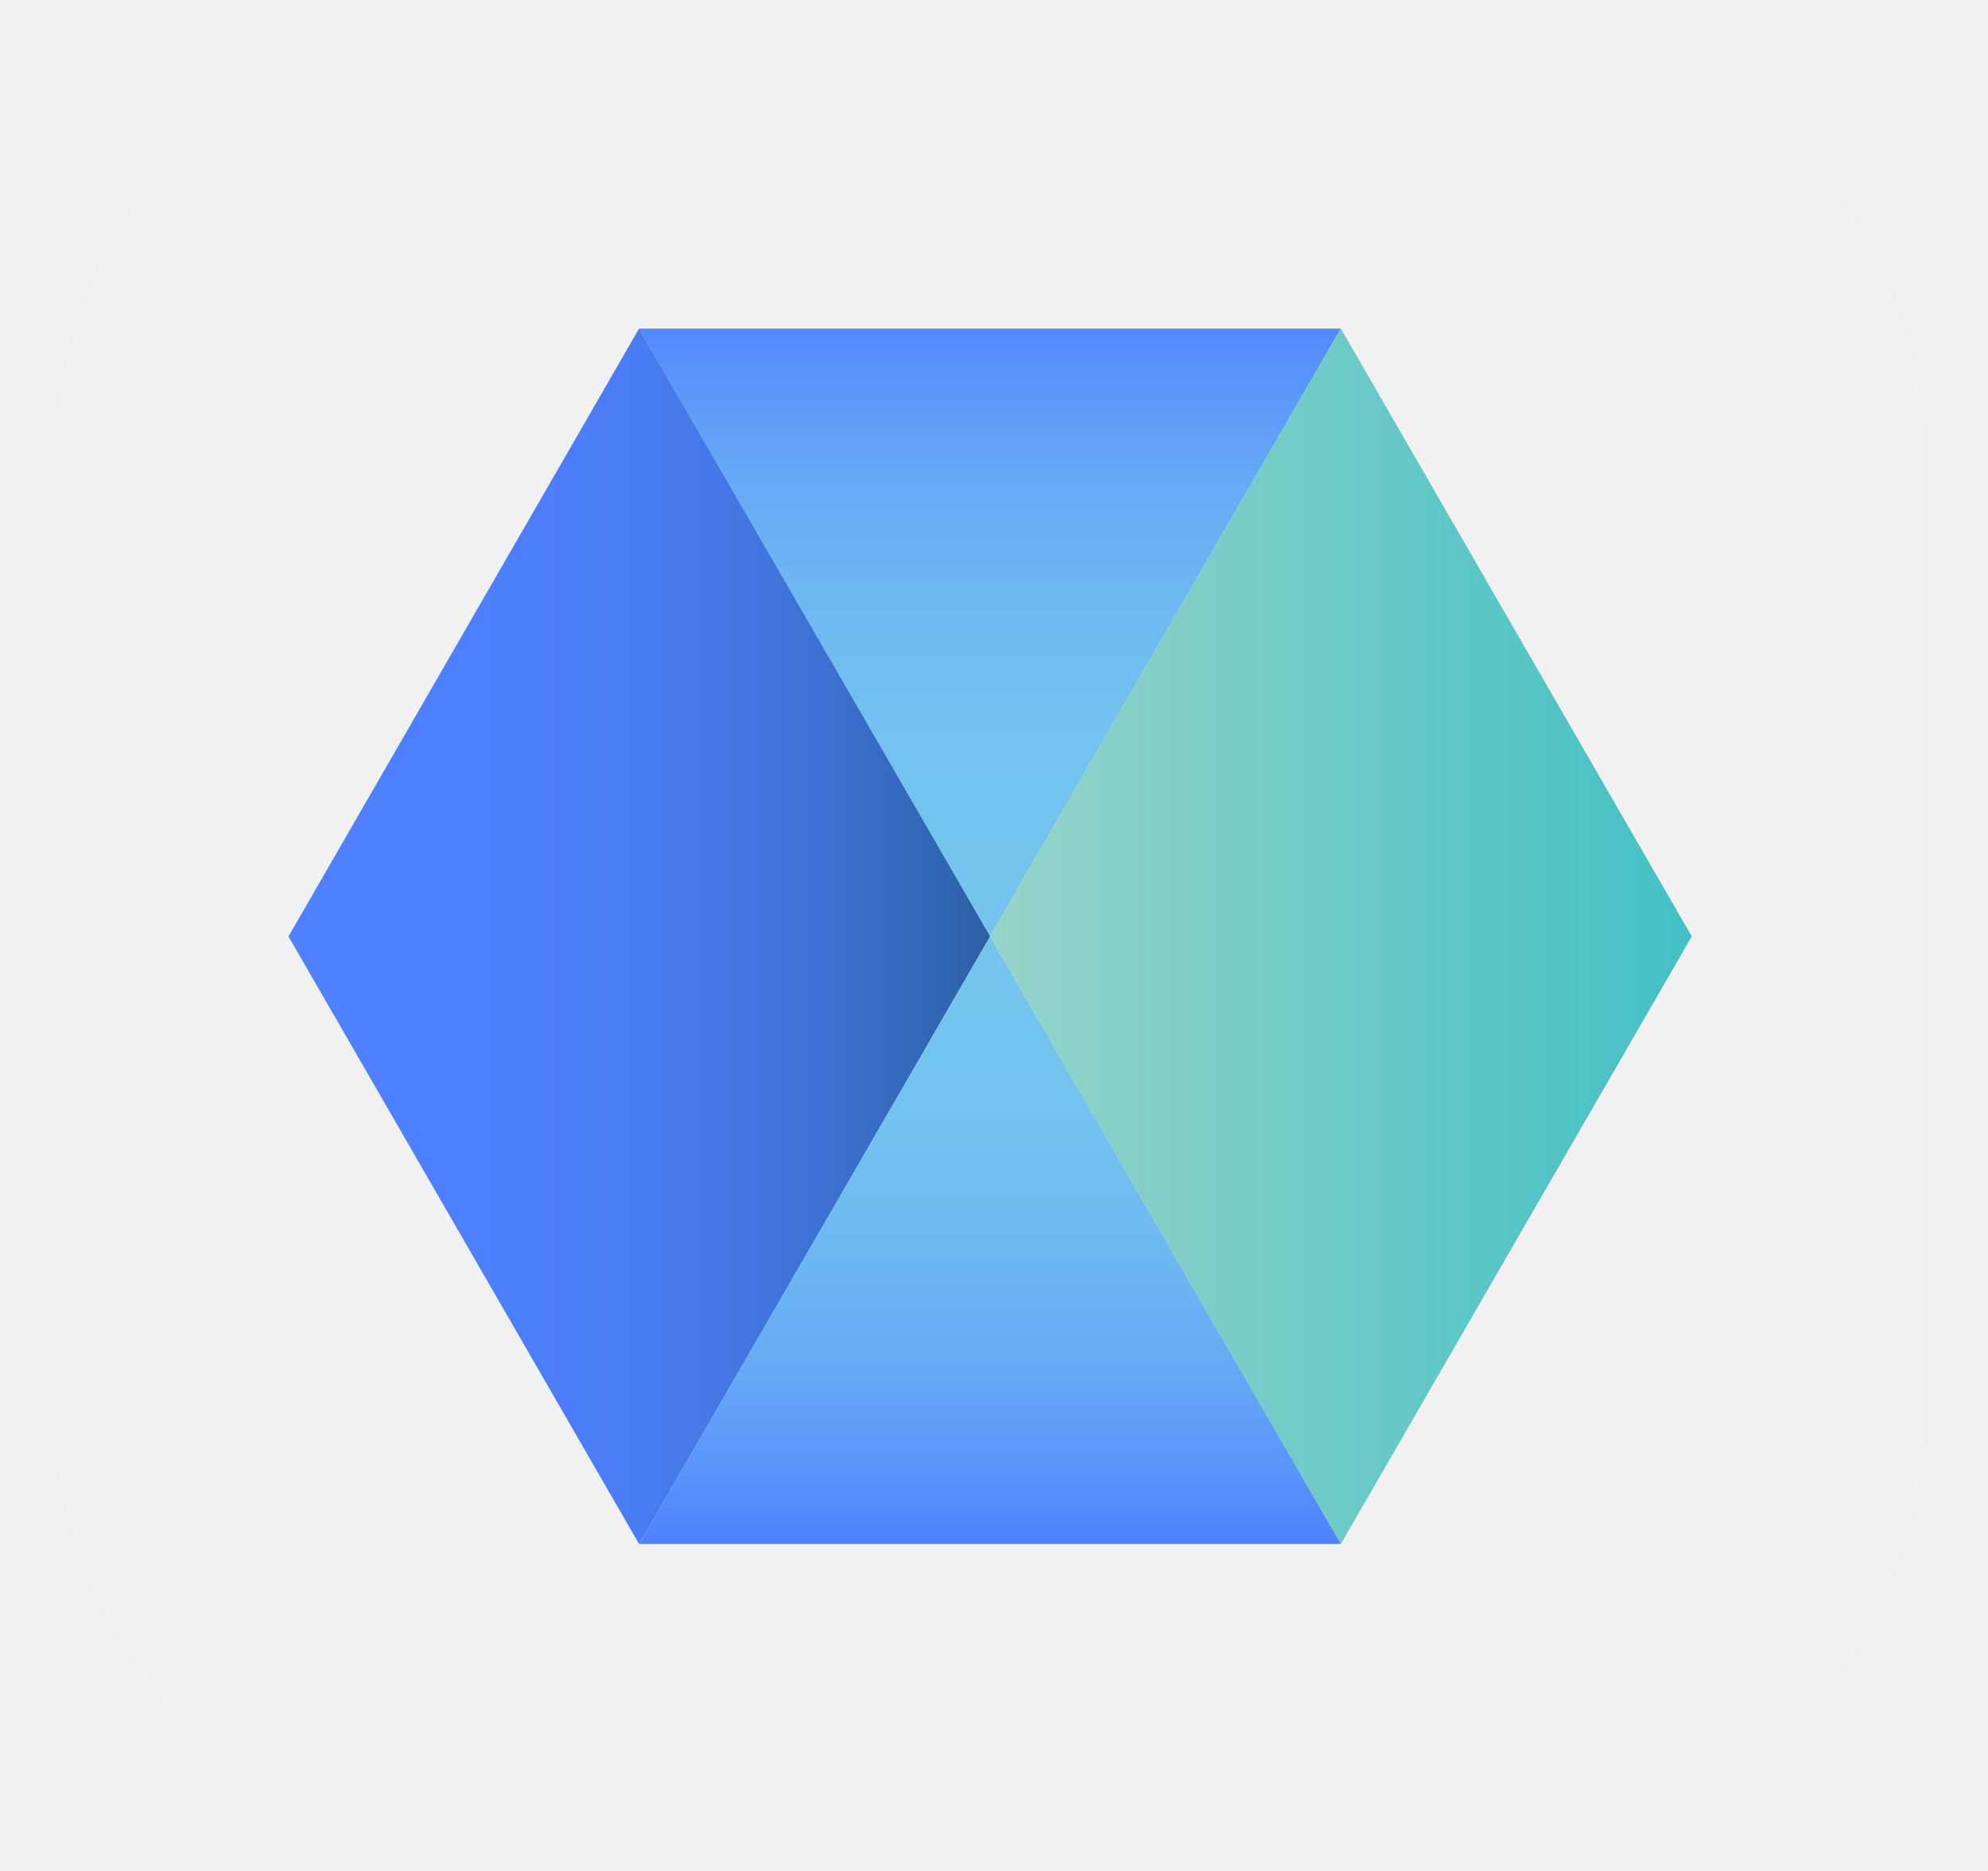
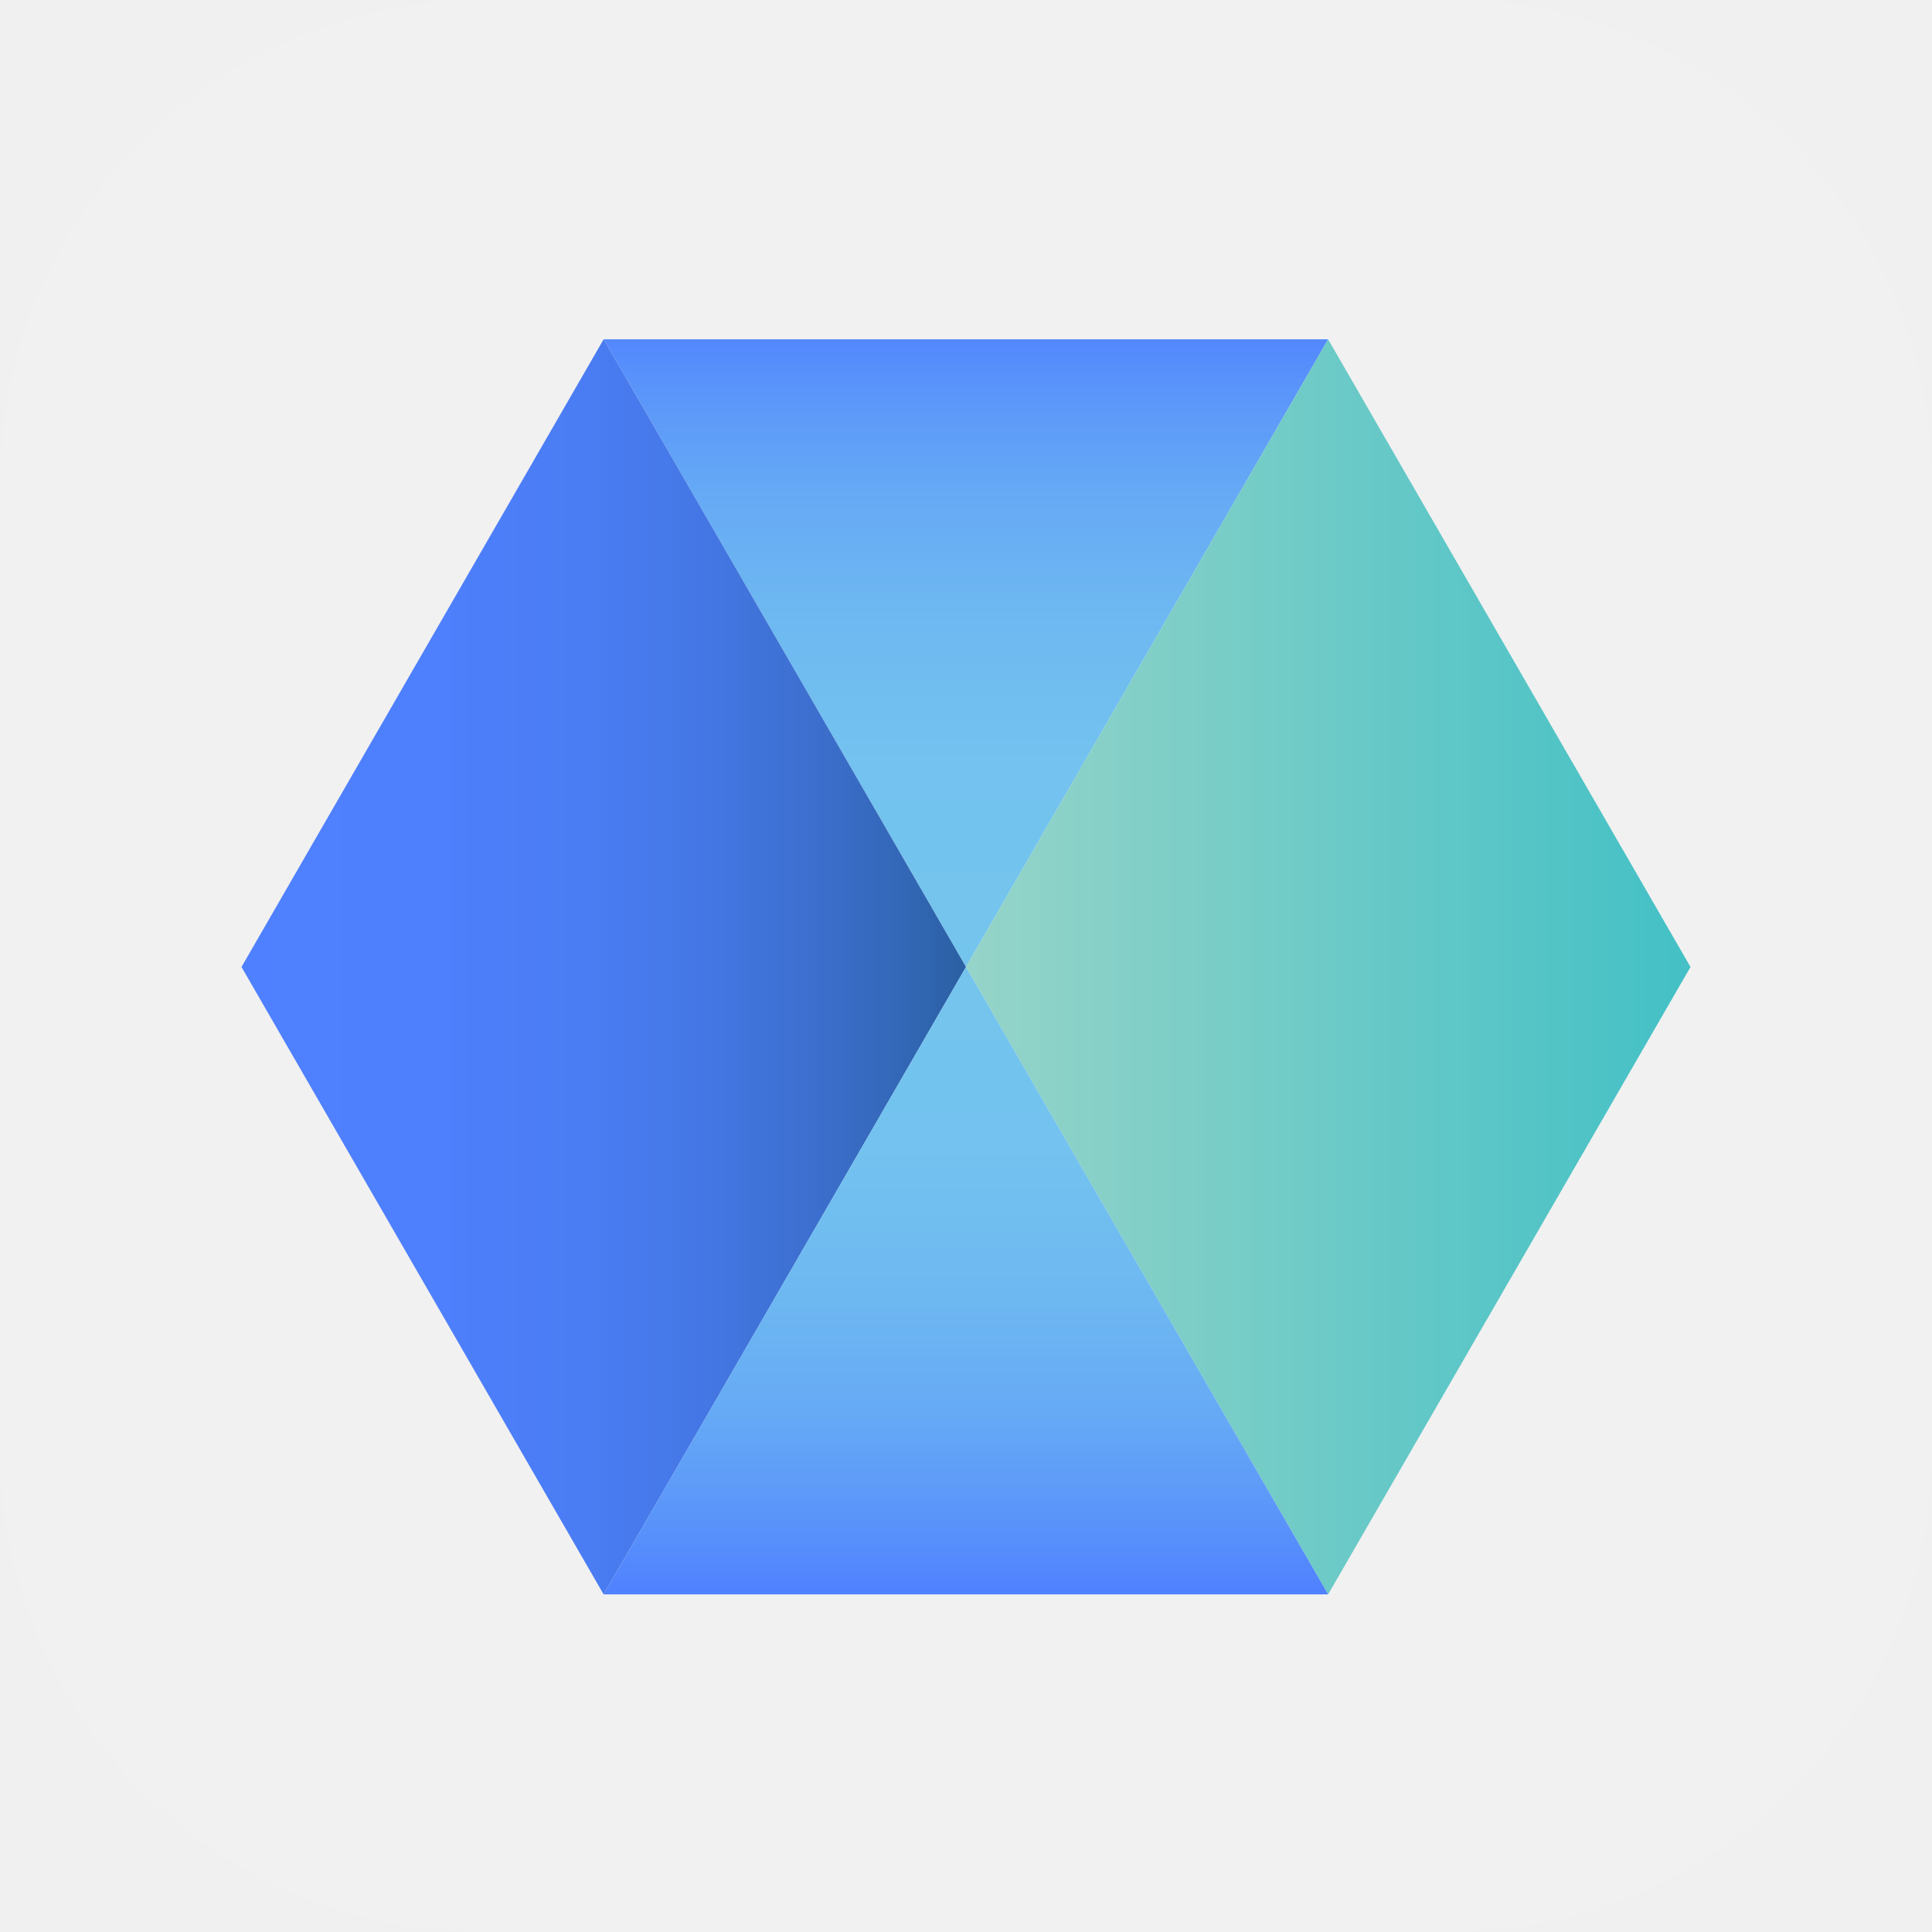
- <svg xmlns="http://www.w3.org/2000/svg" width="17" height="16" viewBox="0 0 17 16" fill="none">
+ <svg xmlns="http://www.w3.org/2000/svg" width="16" height="16" viewBox="0 0 16 16" fill="none">
  <g clip-path="url(#clip0_1739_9187)">
-     <rect x="0.467" width="16" height="16" rx="4" fill="white" fill-opacity="0.08" />
-     <path d="M11.466 2.81H5.465L8.467 8.008L11.466 2.81Z" fill="url(#paint0_linear_1739_9187)" />
-     <path d="M11.466 2.81L8.467 8.008L11.466 13.204L14.467 8.008L11.466 2.81Z" fill="url(#paint1_linear_1739_9187)" />
-     <path d="M5.465 2.81L2.467 8.008L5.465 13.204L8.467 8.008L5.465 2.81Z" fill="url(#paint2_linear_1739_9187)" />
-     <path d="M8.467 8.008L5.465 13.204H11.466L8.467 8.008Z" fill="url(#paint3_linear_1739_9187)" />
+     <rect width="16" height="16" rx="4" fill="white" fill-opacity="0.08" />
+     <path d="M10.999 2.81H4.999L8 8.008L10.999 2.81Z" fill="url(#paint0_linear_1739_9187)" />
+     <path d="M10.999 2.81L8 8.008L10.999 13.204L14 8.008L10.999 2.81Z" fill="url(#paint1_linear_1739_9187)" />
+     <path d="M4.999 2.81L2 8.008L4.999 13.204L8 8.008L4.999 2.81Z" fill="url(#paint2_linear_1739_9187)" />
+     <path d="M8 8.008L4.999 13.204H10.999L8 8.008Z" fill="url(#paint3_linear_1739_9187)" />
  </g>
  <defs>
-     <linearGradient id="paint0_linear_1739_9187" x1="8.466" y1="8.089" x2="8.466" y2="2.571" gradientUnits="userSpaceOnUse">
+     <linearGradient id="paint0_linear_1739_9187" x1="7.999" y1="8.089" x2="7.999" y2="2.571" gradientUnits="userSpaceOnUse">
      <stop stop-color="#74C5EE" />
      <stop offset="0.32" stop-color="#73C2EF" />
      <stop offset="0.53" stop-color="#6EB9F1" />
      <stop offset="0.72" stop-color="#66AAF5" />
      <stop offset="0.88" stop-color="#5A95FA" />
      <stop offset="1" stop-color="#4F80FF" />
    </linearGradient>
-     <linearGradient id="paint1_linear_1739_9187" x1="8.46" y1="8.007" x2="14.546" y2="8.007" gradientUnits="userSpaceOnUse">
+     <linearGradient id="paint1_linear_1739_9187" x1="7.993" y1="8.007" x2="14.08" y2="8.007" gradientUnits="userSpaceOnUse">
      <stop stop-color="#96D4C8" />
      <stop offset="1" stop-color="#42C0C6" />
    </linearGradient>
-     <linearGradient id="paint2_linear_1739_9187" x1="2.466" y1="8.007" x2="8.466" y2="8.007" gradientUnits="userSpaceOnUse">
+     <linearGradient id="paint2_linear_1739_9187" x1="1.999" y1="8.007" x2="8" y2="8.007" gradientUnits="userSpaceOnUse">
      <stop stop-color="#4F80FF" />
      <stop offset="0.28" stop-color="#4E7FFC" />
      <stop offset="0.48" stop-color="#4A7CF3" />
      <stop offset="0.64" stop-color="#4477E4" />
      <stop offset="0.79" stop-color="#3C6FCE" />
      <stop offset="0.93" stop-color="#3166B3" />
      <stop offset="1" stop-color="#2B60A3" />
    </linearGradient>
-     <linearGradient id="paint3_linear_1739_9187" x1="8.466" y1="7.747" x2="8.466" y2="13.217" gradientUnits="userSpaceOnUse">
+     <linearGradient id="paint3_linear_1739_9187" x1="7.999" y1="7.747" x2="7.999" y2="13.217" gradientUnits="userSpaceOnUse">
      <stop stop-color="#74C5EE" />
      <stop offset="0.32" stop-color="#73C2EF" />
      <stop offset="0.53" stop-color="#6EB9F1" />
      <stop offset="0.72" stop-color="#66AAF5" />
      <stop offset="0.88" stop-color="#5A95FA" />
      <stop offset="1" stop-color="#4F80FF" />
    </linearGradient>
    <clipPath id="clip0_1739_9187">
-       <rect x="0.467" width="16" height="16" rx="4" fill="white" />
+       <rect width="16" height="16" rx="4" fill="white" />
    </clipPath>
  </defs>
</svg>
